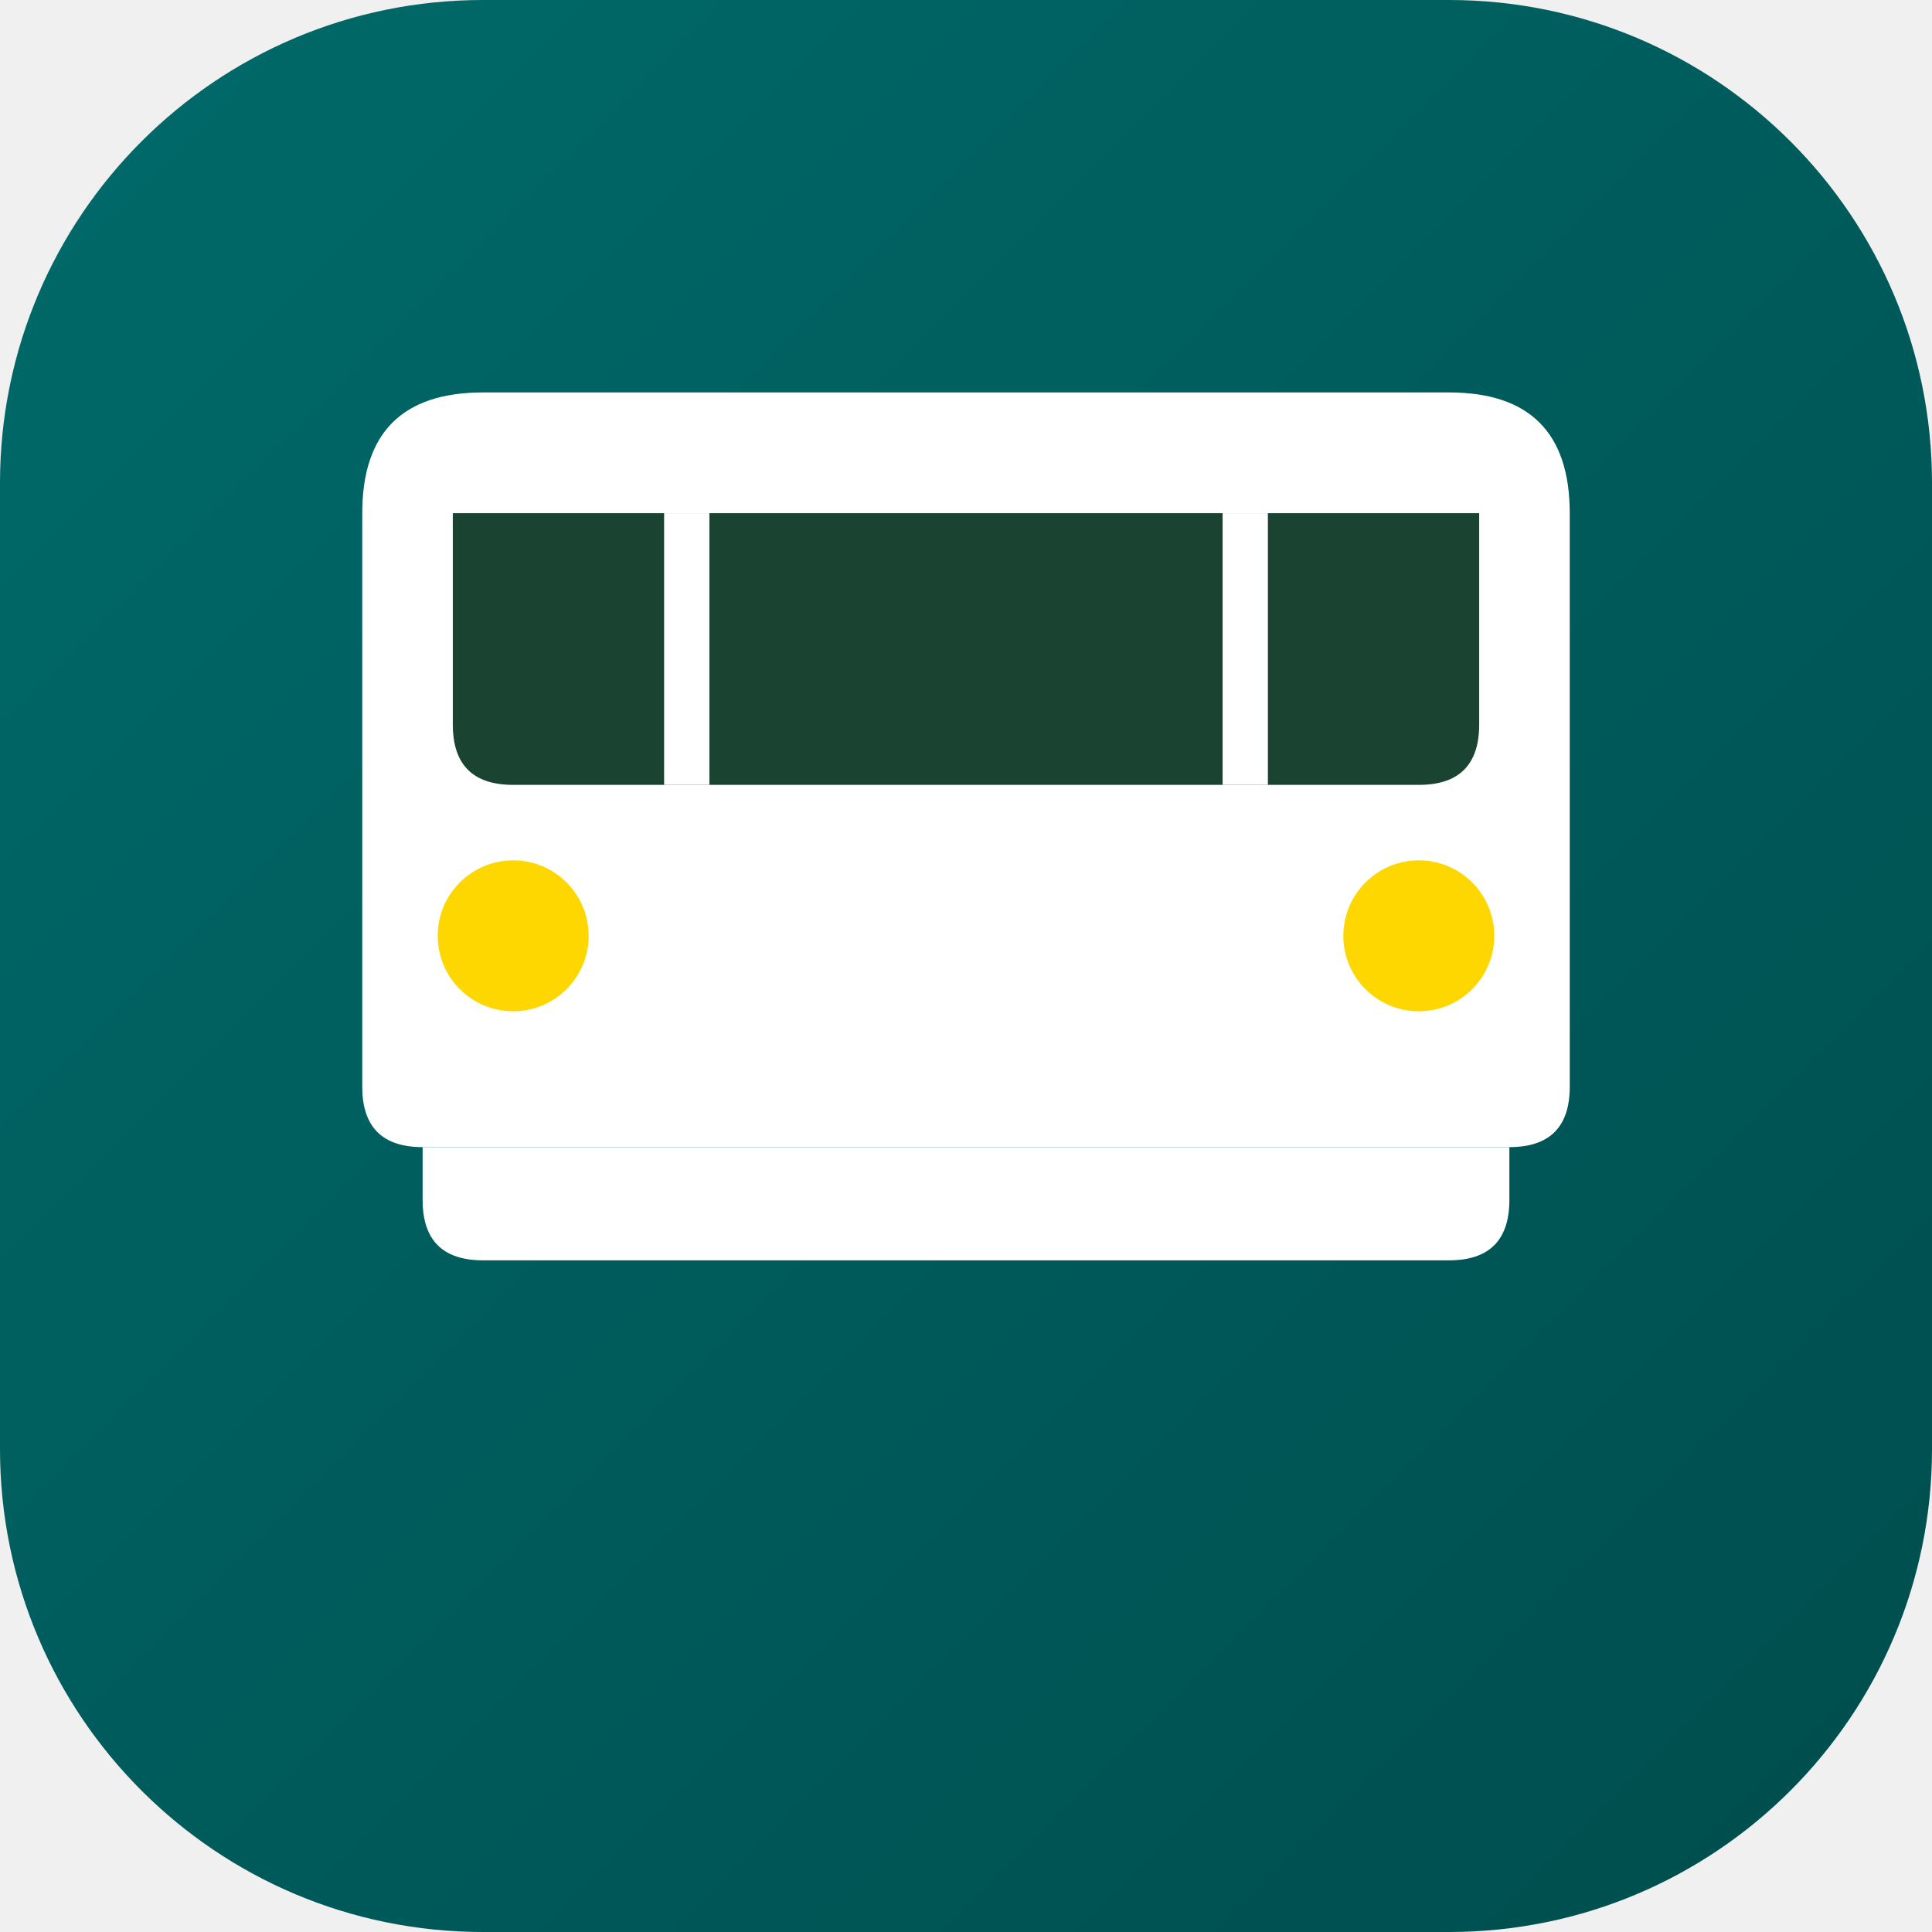
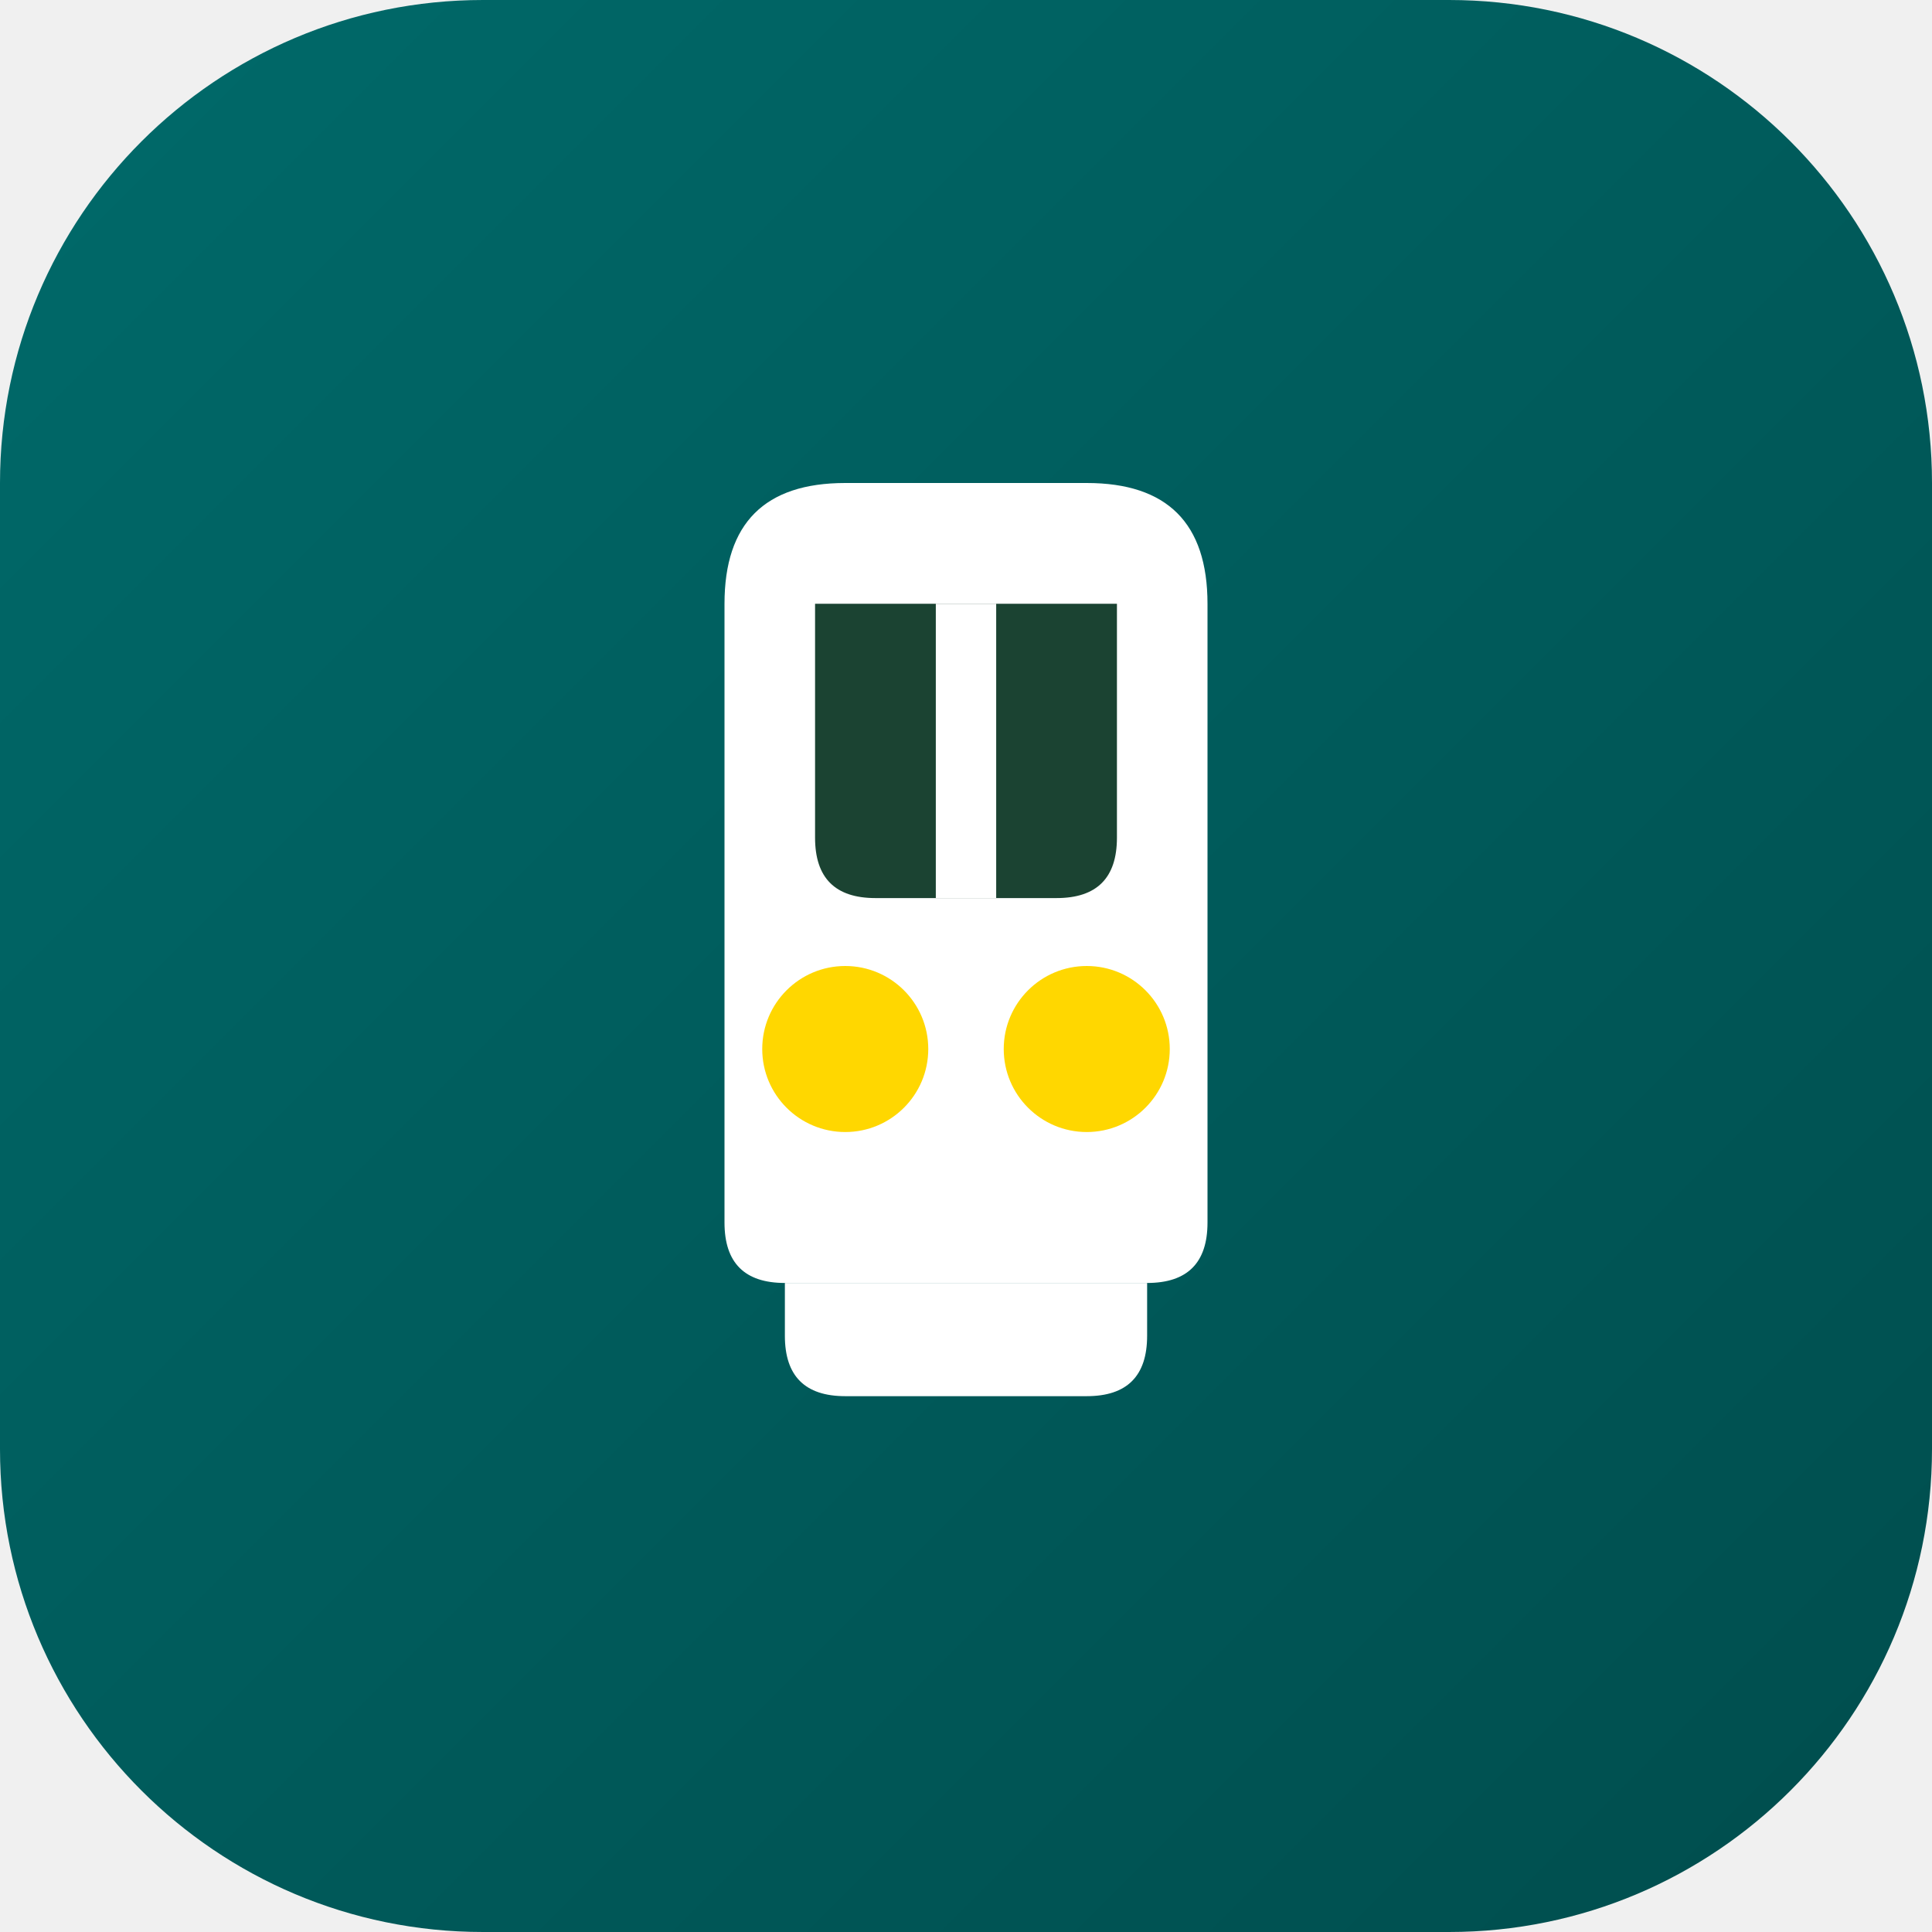
<svg xmlns="http://www.w3.org/2000/svg" viewBox="0 0 512 512" width="512" height="512">
  <defs>
    <linearGradient id="bg" x1="0" y1="0" x2="1" y2="1">
      <stop offset="0%" stop-color="#006A6A" />
      <stop offset="100%" stop-color="#004D4D" />
    </linearGradient>
  </defs>
  <rect width="512" height="512" rx="128" fill="url(#bg)" />
-   <path d="M96,136 Q96,104 128,104 L384,104 Q416,104 416,136 L416,288 Q416,304 400,304 L112,304 Q96,304 96,288 Z" fill="#FFFFFF" />
-   <path d="M120,136 L392,136 L392,192 Q392,208 376,208 L136,208 Q120,208 120,192 Z" fill="#1B4332" />
-   <rect x="176" y="136" width="12" height="72" fill="#FFFFFF" />
-   <rect x="324" y="136" width="12" height="72" fill="#FFFFFF" />
-   <circle cx="136" cy="248" r="20" fill="#FFD700" />
-   <circle cx="376" cy="248" r="20" fill="#FFD700" />
-   <path d="M112,304 L400,304 L400,318 Q400,334 384,334 L128,334 Q112,334 112,318 Z" fill="#FFFFFF" />
+   <g transform="translate(0,8)">
+     <path d="M192,152 Q192,120 224,120 L288,120 Q320,120 320,152 L320,316 Q320,332 304,332 L208,332 Q192,332 192,316 Z" fill="#FFFFFF" />
+     <path d="M216,152 L296,152 L296,214 Q296,230 280,230 L232,230 Q216,230 216,214 Z" fill="#1B4332" />
+     <rect x="248" y="152" width="16" height="78" fill="#FFFFFF" />
+     <circle cx="224" cy="270" r="22" fill="#FFD700" />
+     <circle cx="288" cy="270" r="22" fill="#FFD700" />
+     <path d="M208,332 L304,332 L304,346 Q304,362 288,362 L224,362 Q208,362 208,346 Z" fill="#FFFFFF" />
+   </g>
</svg>
